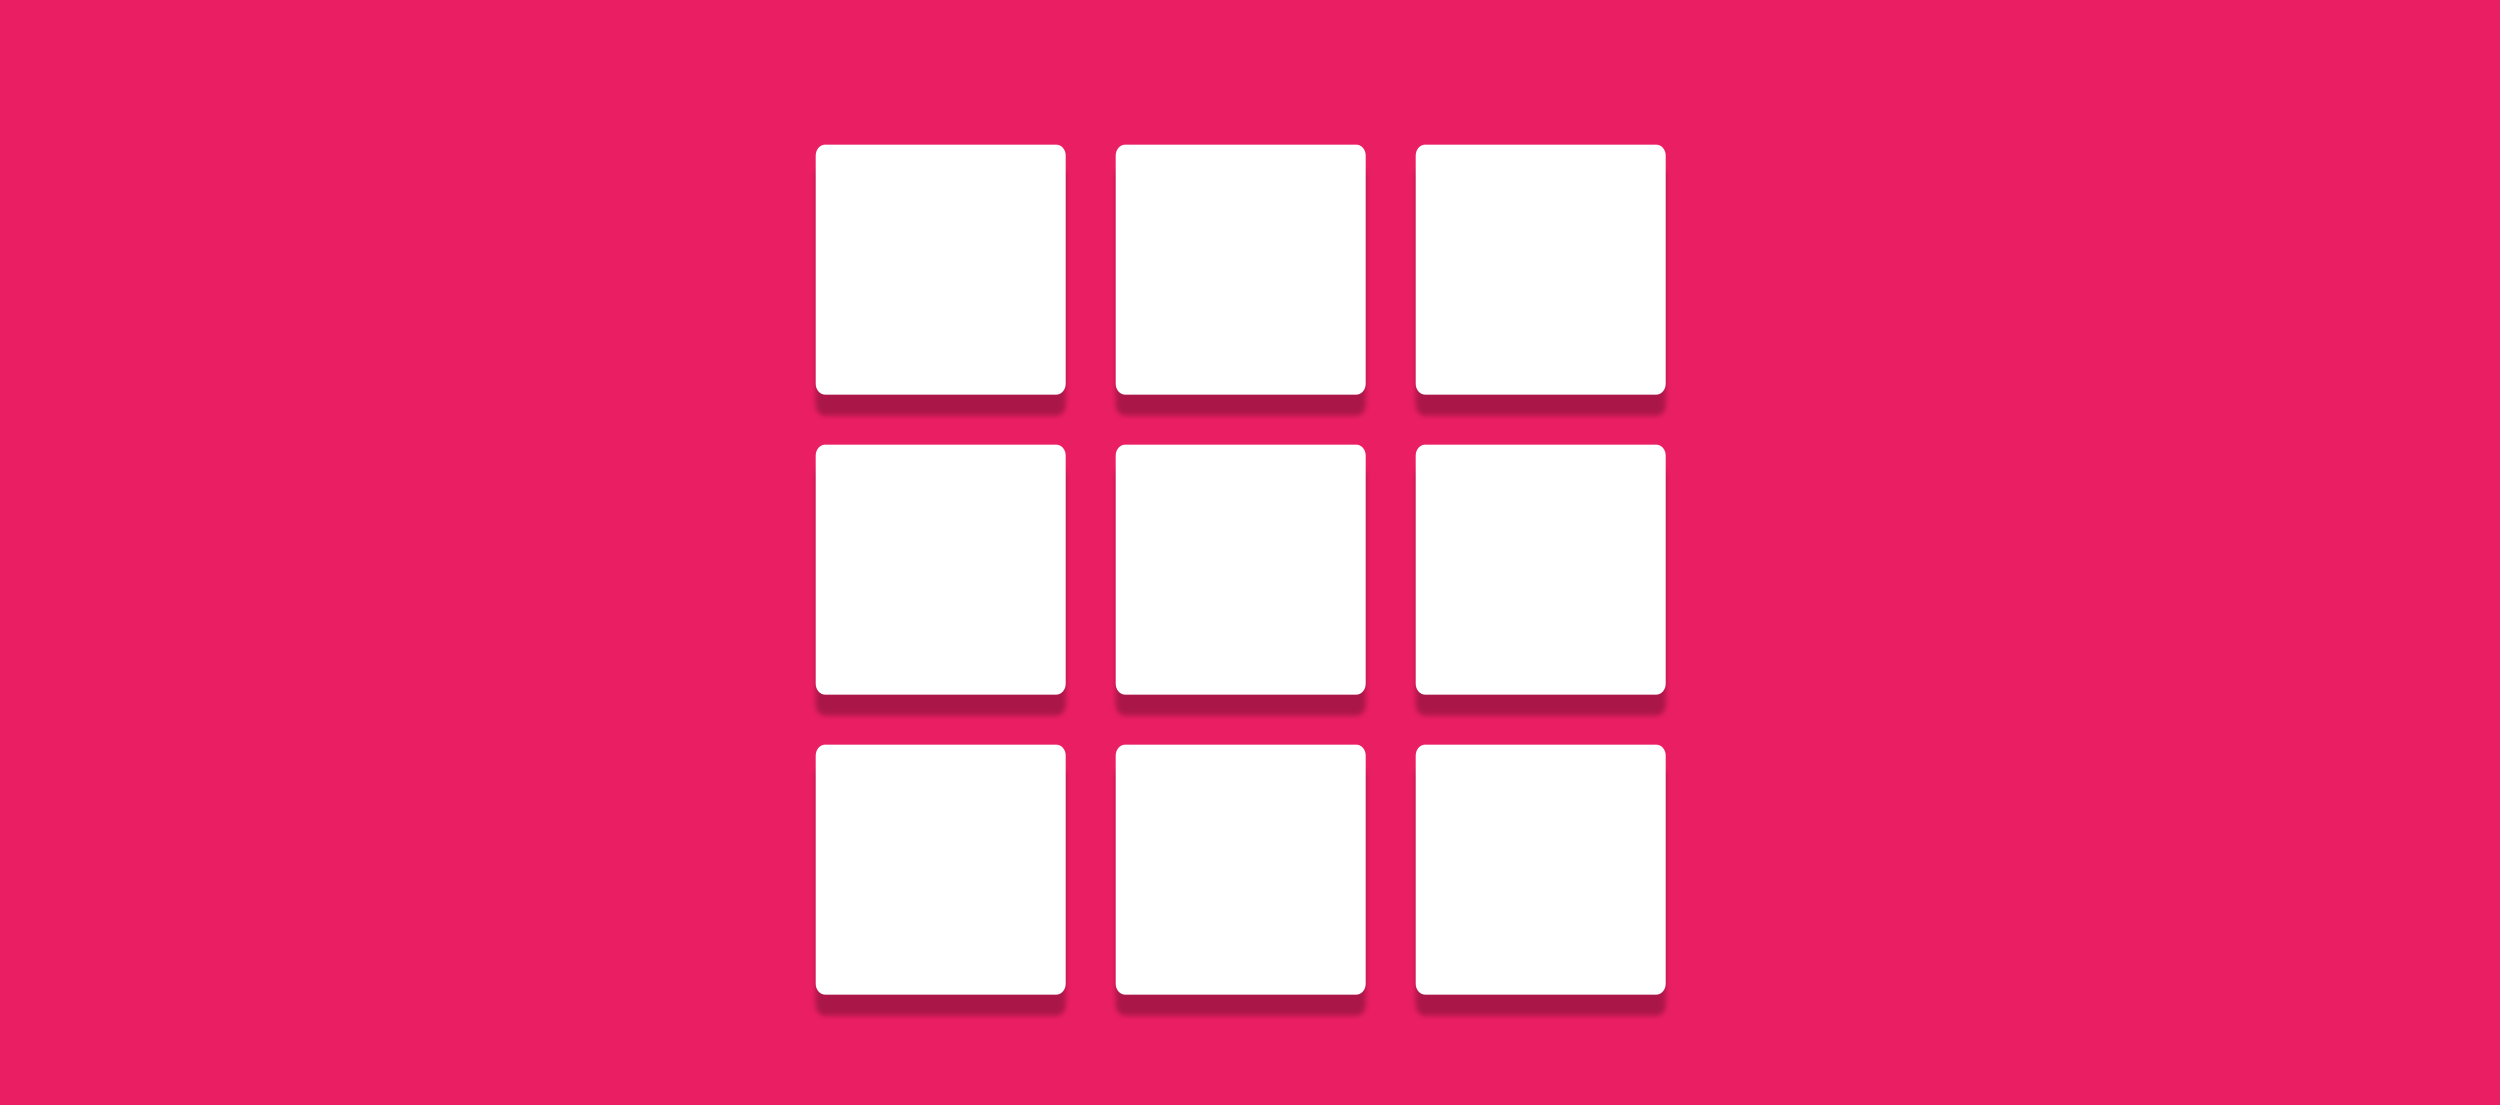
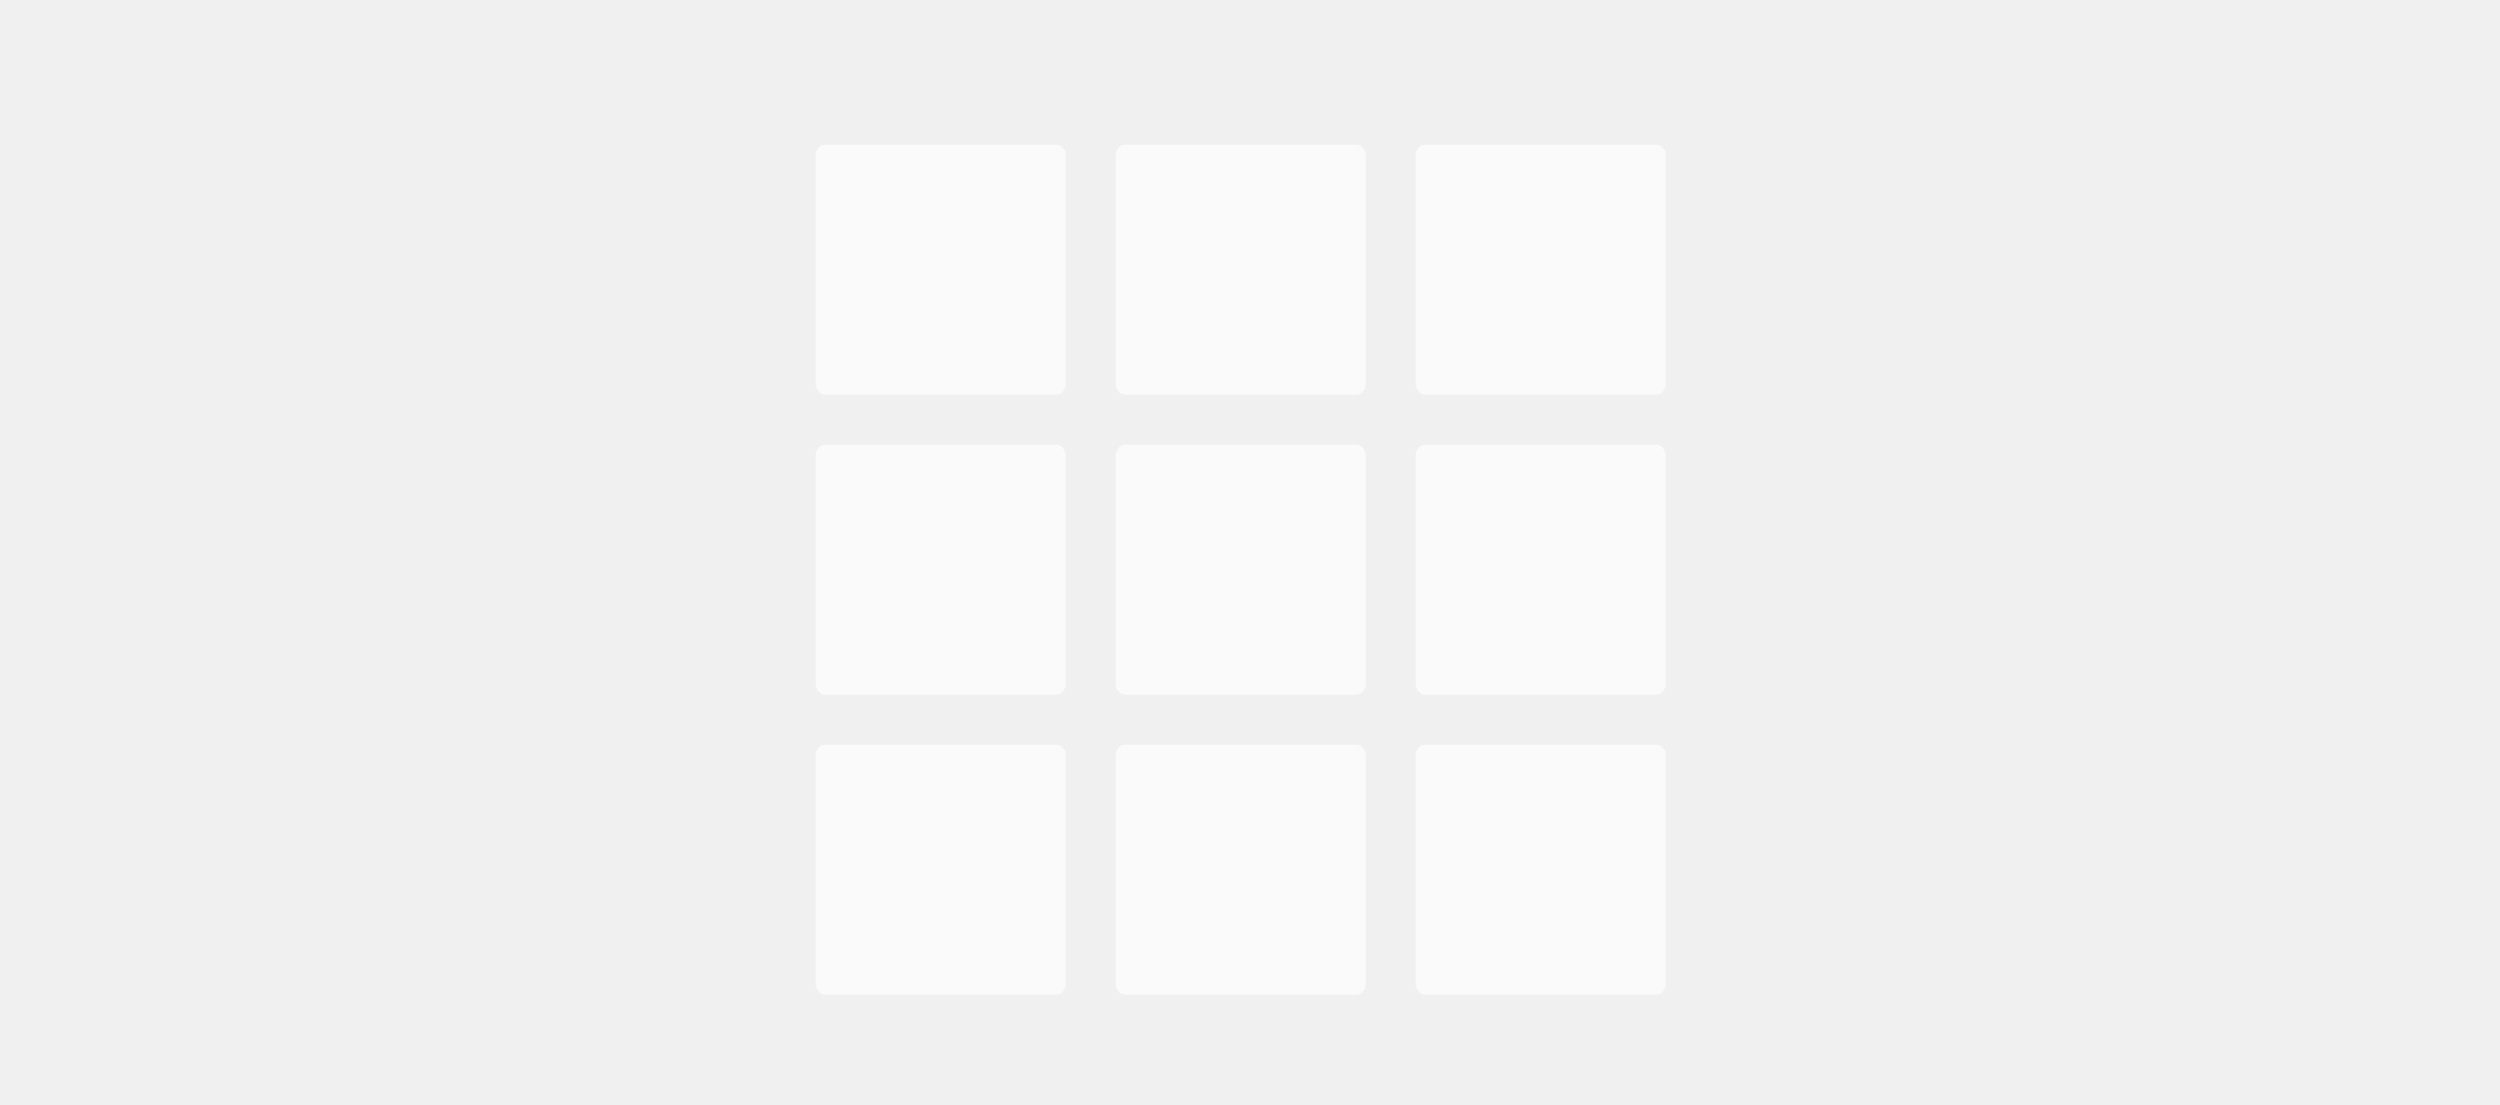
- <svg xmlns="http://www.w3.org/2000/svg" id="svg4418" height="221" width="500" version="1.1" viewBox="0 0 500 221">
-   <defs id="defs4420">
-     <filter id="filter4236" style="color-interpolation-filters:sRGB">
-       <feFlood id="feFlood4238" result="flood" flood-opacity=".267" flood-color="rgb(0,0,0)" />
-       <feComposite id="feComposite4240" operator="in" result="composite1" in2="SourceGraphic" in="flood" />
-       <feGaussianBlur id="feGaussianBlur4242" stdDeviation="0.5" result="blur" in="composite1" />
-       <feOffset id="feOffset4244" result="offset" dx="0" dy="4.2" />
-       <feComposite id="feComposite4246" operator="over" result="composite2" in2="offset" in="SourceGraphic" />
-     </filter>
-     <filter id="filter4248" style="color-interpolation-filters:sRGB">
-       <feFlood id="feFlood4250" result="flood" flood-opacity=".267" flood-color="rgb(0,0,0)" />
-       <feComposite id="feComposite4252" operator="in" result="composite1" in2="SourceGraphic" in="flood" />
-       <feGaussianBlur id="feGaussianBlur4254" stdDeviation="0.5" result="blur" in="composite1" />
-       <feOffset id="feOffset4256" result="offset" dx="0" dy="4.2" />
-       <feComposite id="feComposite4258" operator="over" result="composite2" in2="offset" in="SourceGraphic" />
-     </filter>
-     <filter id="filter4260" style="color-interpolation-filters:sRGB">
-       <feFlood id="feFlood4262" result="flood" flood-opacity=".267" flood-color="rgb(0,0,0)" />
-       <feComposite id="feComposite4264" operator="in" result="composite1" in2="SourceGraphic" in="flood" />
-       <feGaussianBlur id="feGaussianBlur4266" stdDeviation="0.5" result="blur" in="composite1" />
-       <feOffset id="feOffset4268" result="offset" dx="0" dy="4.2" />
-       <feComposite id="feComposite4270" operator="over" result="composite2" in2="offset" in="SourceGraphic" />
-     </filter>
-     <filter id="filter4272" style="color-interpolation-filters:sRGB">
-       <feFlood id="feFlood4274" result="flood" flood-opacity=".267" flood-color="rgb(0,0,0)" />
-       <feComposite id="feComposite4276" operator="in" result="composite1" in2="SourceGraphic" in="flood" />
-       <feGaussianBlur id="feGaussianBlur4278" stdDeviation="0.5" result="blur" in="composite1" />
-       <feOffset id="feOffset4280" result="offset" dx="0" dy="4.2" />
-       <feComposite id="feComposite4282" operator="over" result="composite2" in2="offset" in="SourceGraphic" />
-     </filter>
-     <filter id="filter4284" style="color-interpolation-filters:sRGB">
-       <feFlood id="feFlood4286" result="flood" flood-opacity=".267" flood-color="rgb(0,0,0)" />
-       <feComposite id="feComposite4288" operator="in" result="composite1" in2="SourceGraphic" in="flood" />
-       <feGaussianBlur id="feGaussianBlur4290" stdDeviation="0.5" result="blur" in="composite1" />
-       <feOffset id="feOffset4292" result="offset" dx="0" dy="4.2" />
-       <feComposite id="feComposite4294" operator="over" result="composite2" in2="offset" in="SourceGraphic" />
-     </filter>
-     <filter id="filter4296" style="color-interpolation-filters:sRGB">
-       <feFlood id="feFlood4298" result="flood" flood-opacity=".267" flood-color="rgb(0,0,0)" />
-       <feComposite id="feComposite4300" operator="in" result="composite1" in2="SourceGraphic" in="flood" />
-       <feGaussianBlur id="feGaussianBlur4302" stdDeviation="0.5" result="blur" in="composite1" />
-       <feOffset id="feOffset4304" result="offset" dx="0" dy="4.2" />
-       <feComposite id="feComposite4306" operator="over" result="composite2" in2="offset" in="SourceGraphic" />
-     </filter>
-     <filter id="filter4308" style="color-interpolation-filters:sRGB">
-       <feFlood id="feFlood4310" result="flood" flood-opacity=".267" flood-color="rgb(0,0,0)" />
-       <feComposite id="feComposite4312" operator="in" result="composite1" in2="SourceGraphic" in="flood" />
-       <feGaussianBlur id="feGaussianBlur4314" stdDeviation="0.5" result="blur" in="composite1" />
-       <feOffset id="feOffset4316" result="offset" dx="0" dy="4.2" />
-       <feComposite id="feComposite4318" operator="over" result="composite2" in2="offset" in="SourceGraphic" />
-     </filter>
-     <filter id="filter4320" style="color-interpolation-filters:sRGB">
-       <feFlood id="feFlood4322" result="flood" flood-opacity=".267" flood-color="rgb(0,0,0)" />
-       <feComposite id="feComposite4324" operator="in" result="composite1" in2="SourceGraphic" in="flood" />
-       <feGaussianBlur id="feGaussianBlur4326" stdDeviation="0.5" result="blur" in="composite1" />
-       <feOffset id="feOffset4328" result="offset" dx="0" dy="4.2" />
-       <feComposite id="feComposite4330" operator="over" result="composite2" in2="offset" in="SourceGraphic" />
-     </filter>
-     <filter id="filter4332" style="color-interpolation-filters:sRGB">
-       <feFlood id="feFlood4334" result="flood" flood-opacity=".267" flood-color="rgb(0,0,0)" />
-       <feComposite id="feComposite4336" operator="in" result="composite1" in2="SourceGraphic" in="flood" />
-       <feGaussianBlur id="feGaussianBlur4338" stdDeviation="0.5" result="blur" in="composite1" />
-       <feOffset id="feOffset4340" result="offset" dx="0" dy="4.2" />
-       <feComposite id="feComposite4342" operator="over" result="composite2" in2="offset" in="SourceGraphic" />
-     </filter>
-   </defs>
-   <g id="layer1" transform="translate(0 -831.36)">
-     <rect id="rect4344" rx="1.884" ry="2.188" height="257.86" width="551.43" y="802.42" x="-18.859" fill="#e91e63" />
-     <g fill="#fff">
-       <rect id="rect3338" rx="1.884" ry="2.188" height="50" filter="url(#filter4332)" width="50" y="860.29" x="163.14" />
-       <rect id="rect3338-7" rx="1.884" ry="2.188" height="50" filter="url(#filter4320)" width="50" y="860.29" x="223.14" />
-       <rect id="rect3338-7-6" rx="1.884" ry="2.188" height="50" filter="url(#filter4308)" width="50" y="860.29" x="283.14" />
-       <rect id="rect3338-4" rx="1.884" ry="2.188" height="50" filter="url(#filter4296)" width="50" y="920.29" x="163.14" />
-       <rect id="rect3338-4-4" rx="1.884" ry="2.188" height="50" filter="url(#filter4284)" width="50" y="920.29" x="223.14" />
-       <rect id="rect3338-4-4-6" rx="1.884" ry="2.188" height="50" filter="url(#filter4272)" width="50" y="920.29" x="283.14" />
-       <rect id="rect3338-4-2" rx="1.884" ry="2.188" height="50" filter="url(#filter4260)" width="50" y="980.29" x="163.14" />
-       <rect id="rect3338-4-4-1" rx="1.884" ry="2.188" height="50" filter="url(#filter4248)" width="50" y="980.29" x="223.14" />
-       <rect id="rect3338-4-4-6-5" rx="1.884" ry="2.188" height="50" filter="url(#filter4236)" width="50" y="980.29" x="283.14" />
-     </g>
-   </g>
+ <svg xmlns="http://www.w3.org/2000/svg" height="221" width="500">
+   <style>
+   /*  */
+     rect {
+       height: 50px;
+       width: 50px;
+       transform: translate(0, -831.36px);
+       fill: #FAFAFA;
+     }
+   /*  */
+   </style>
+   <rect rx="1.884" ry="2.188" y="860.29" x="223.14" />
+   <rect rx="1.884" ry="2.188" y="860.29" x="283.14" />
+   <rect rx="1.884" ry="2.188" y="920.29" x="163.14" />
+   <rect rx="1.884" ry="2.188" y="920.29" x="223.14" />
+   <rect rx="1.884" ry="2.188" y="860.29" x="163.14" />
+   <rect rx="1.884" ry="2.188" y="920.29" x="283.14" />
+   <rect rx="1.884" ry="2.188" y="980.29" x="163.14" />
+   <rect rx="1.884" ry="2.188" y="980.29" x="223.14" />
+   <rect rx="1.884" ry="2.188" y="980.29" x="283.14" />
</svg>
